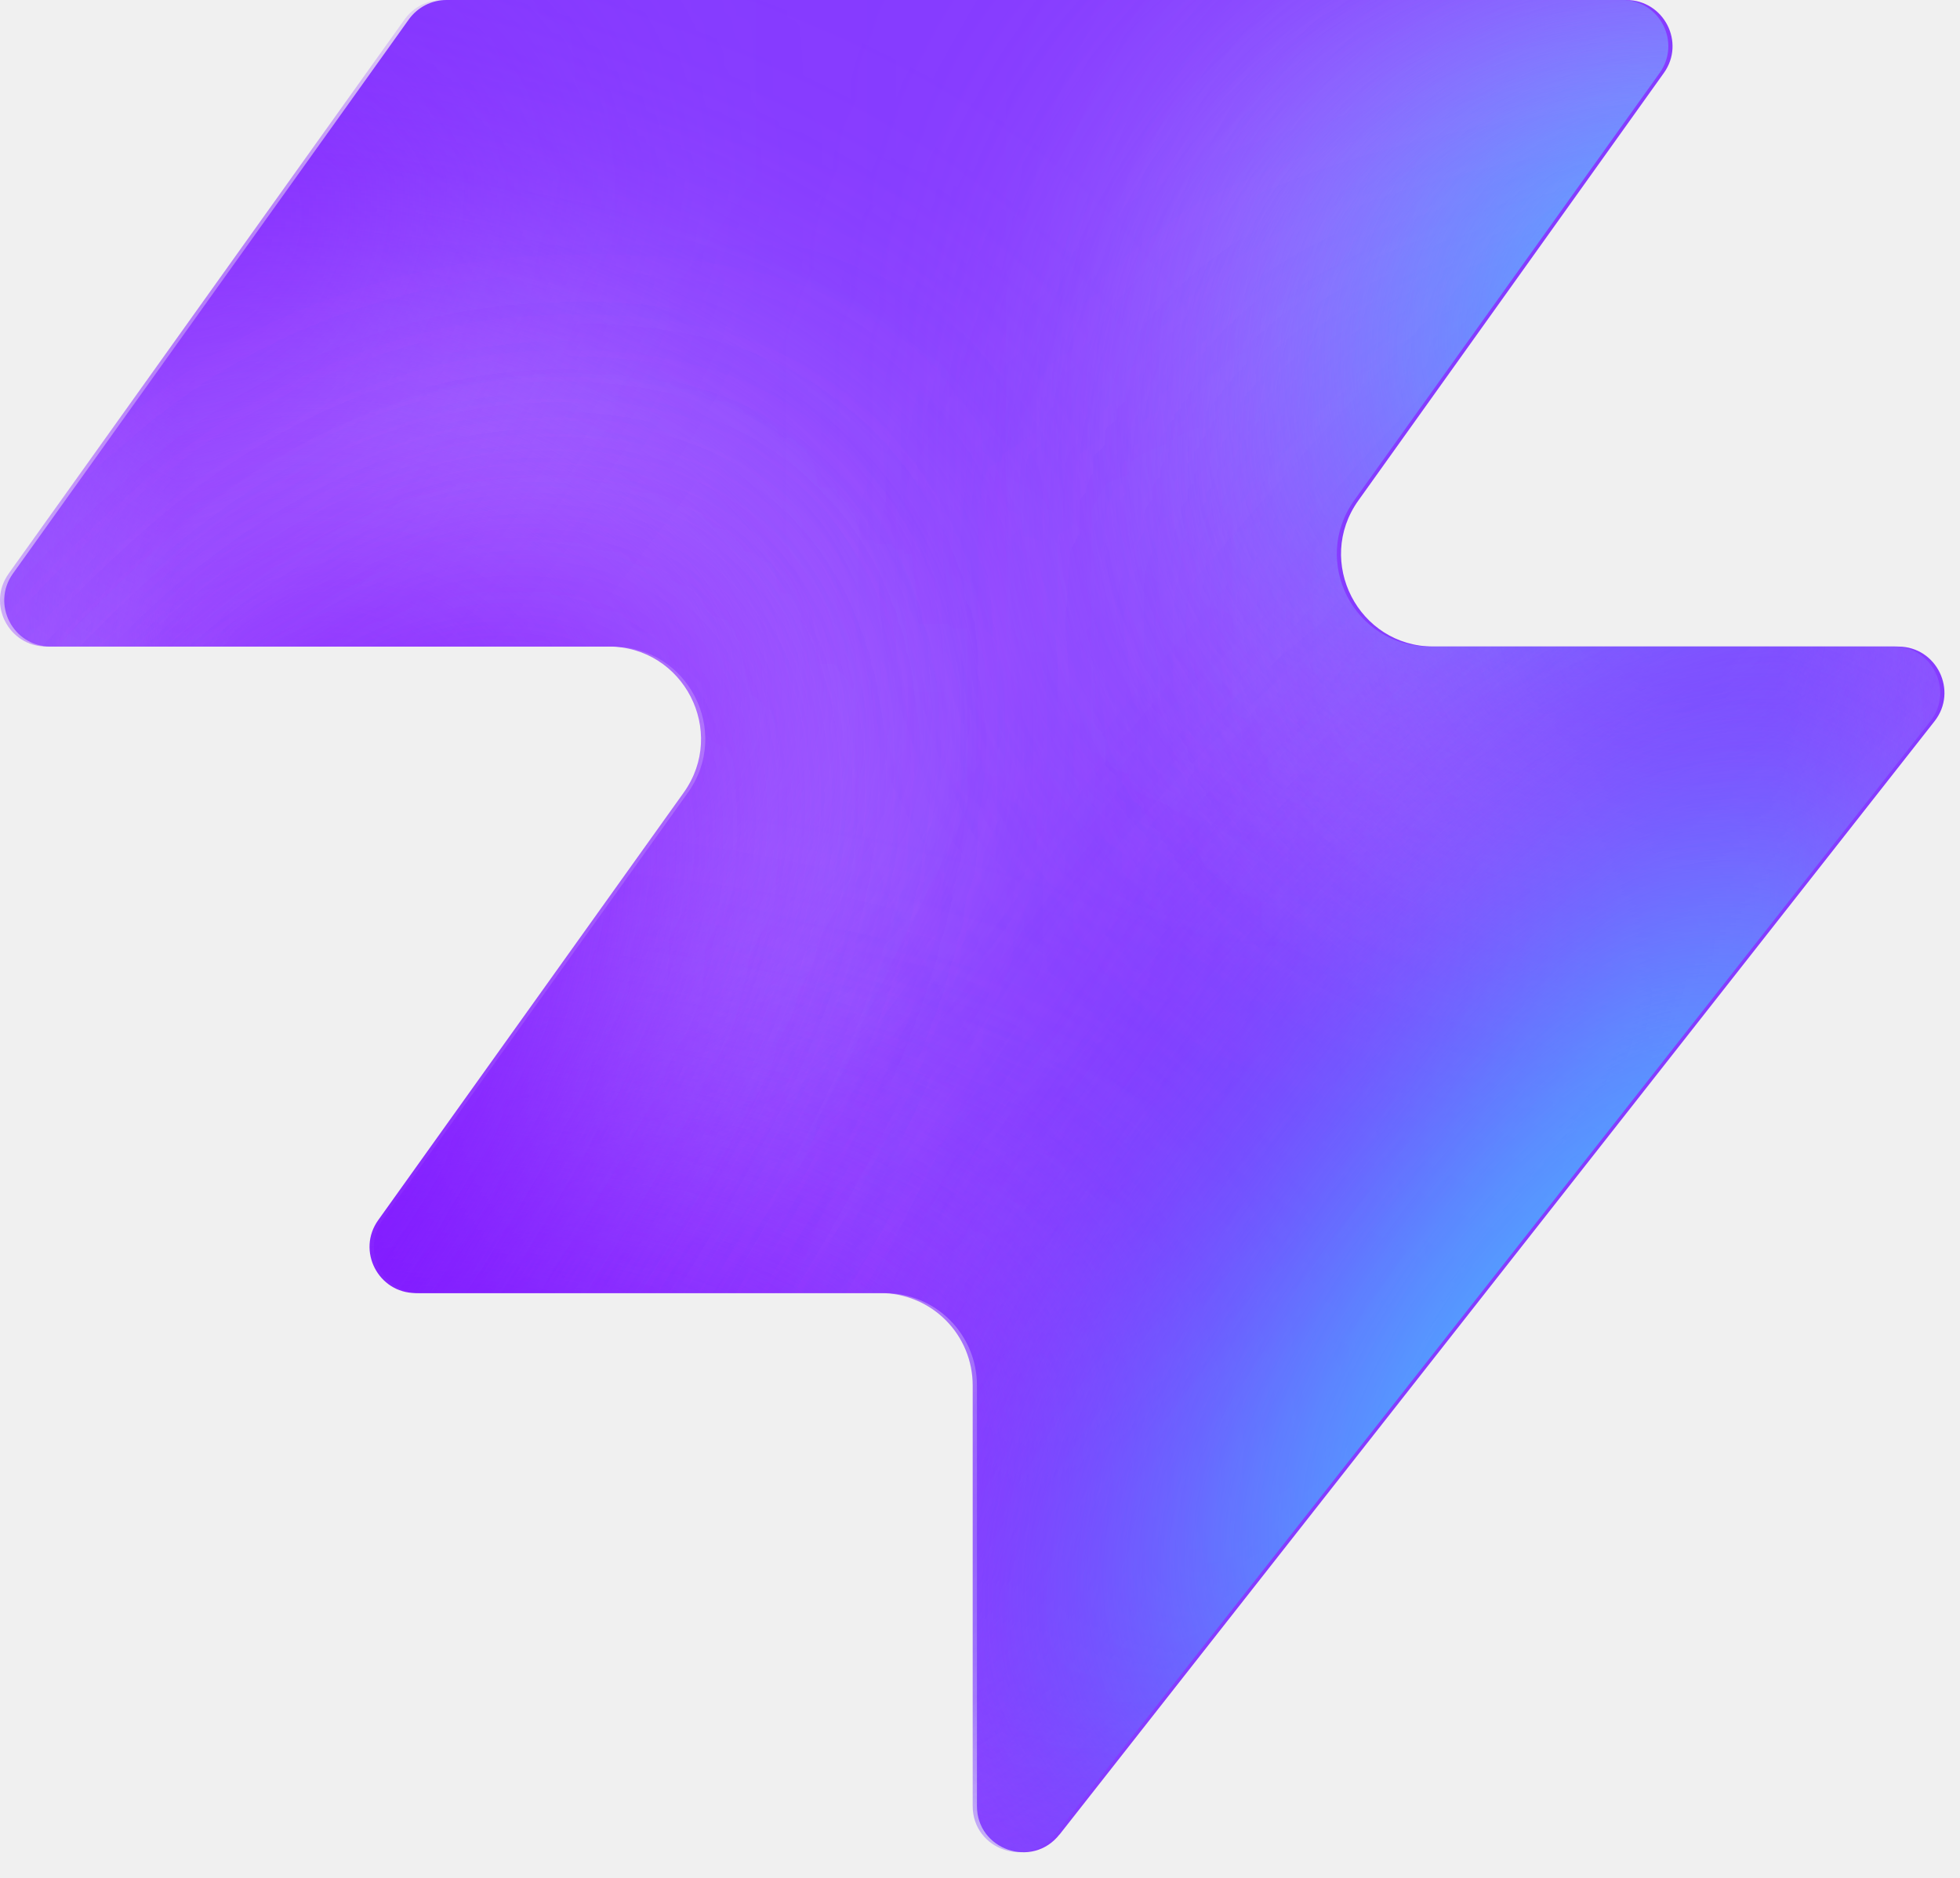
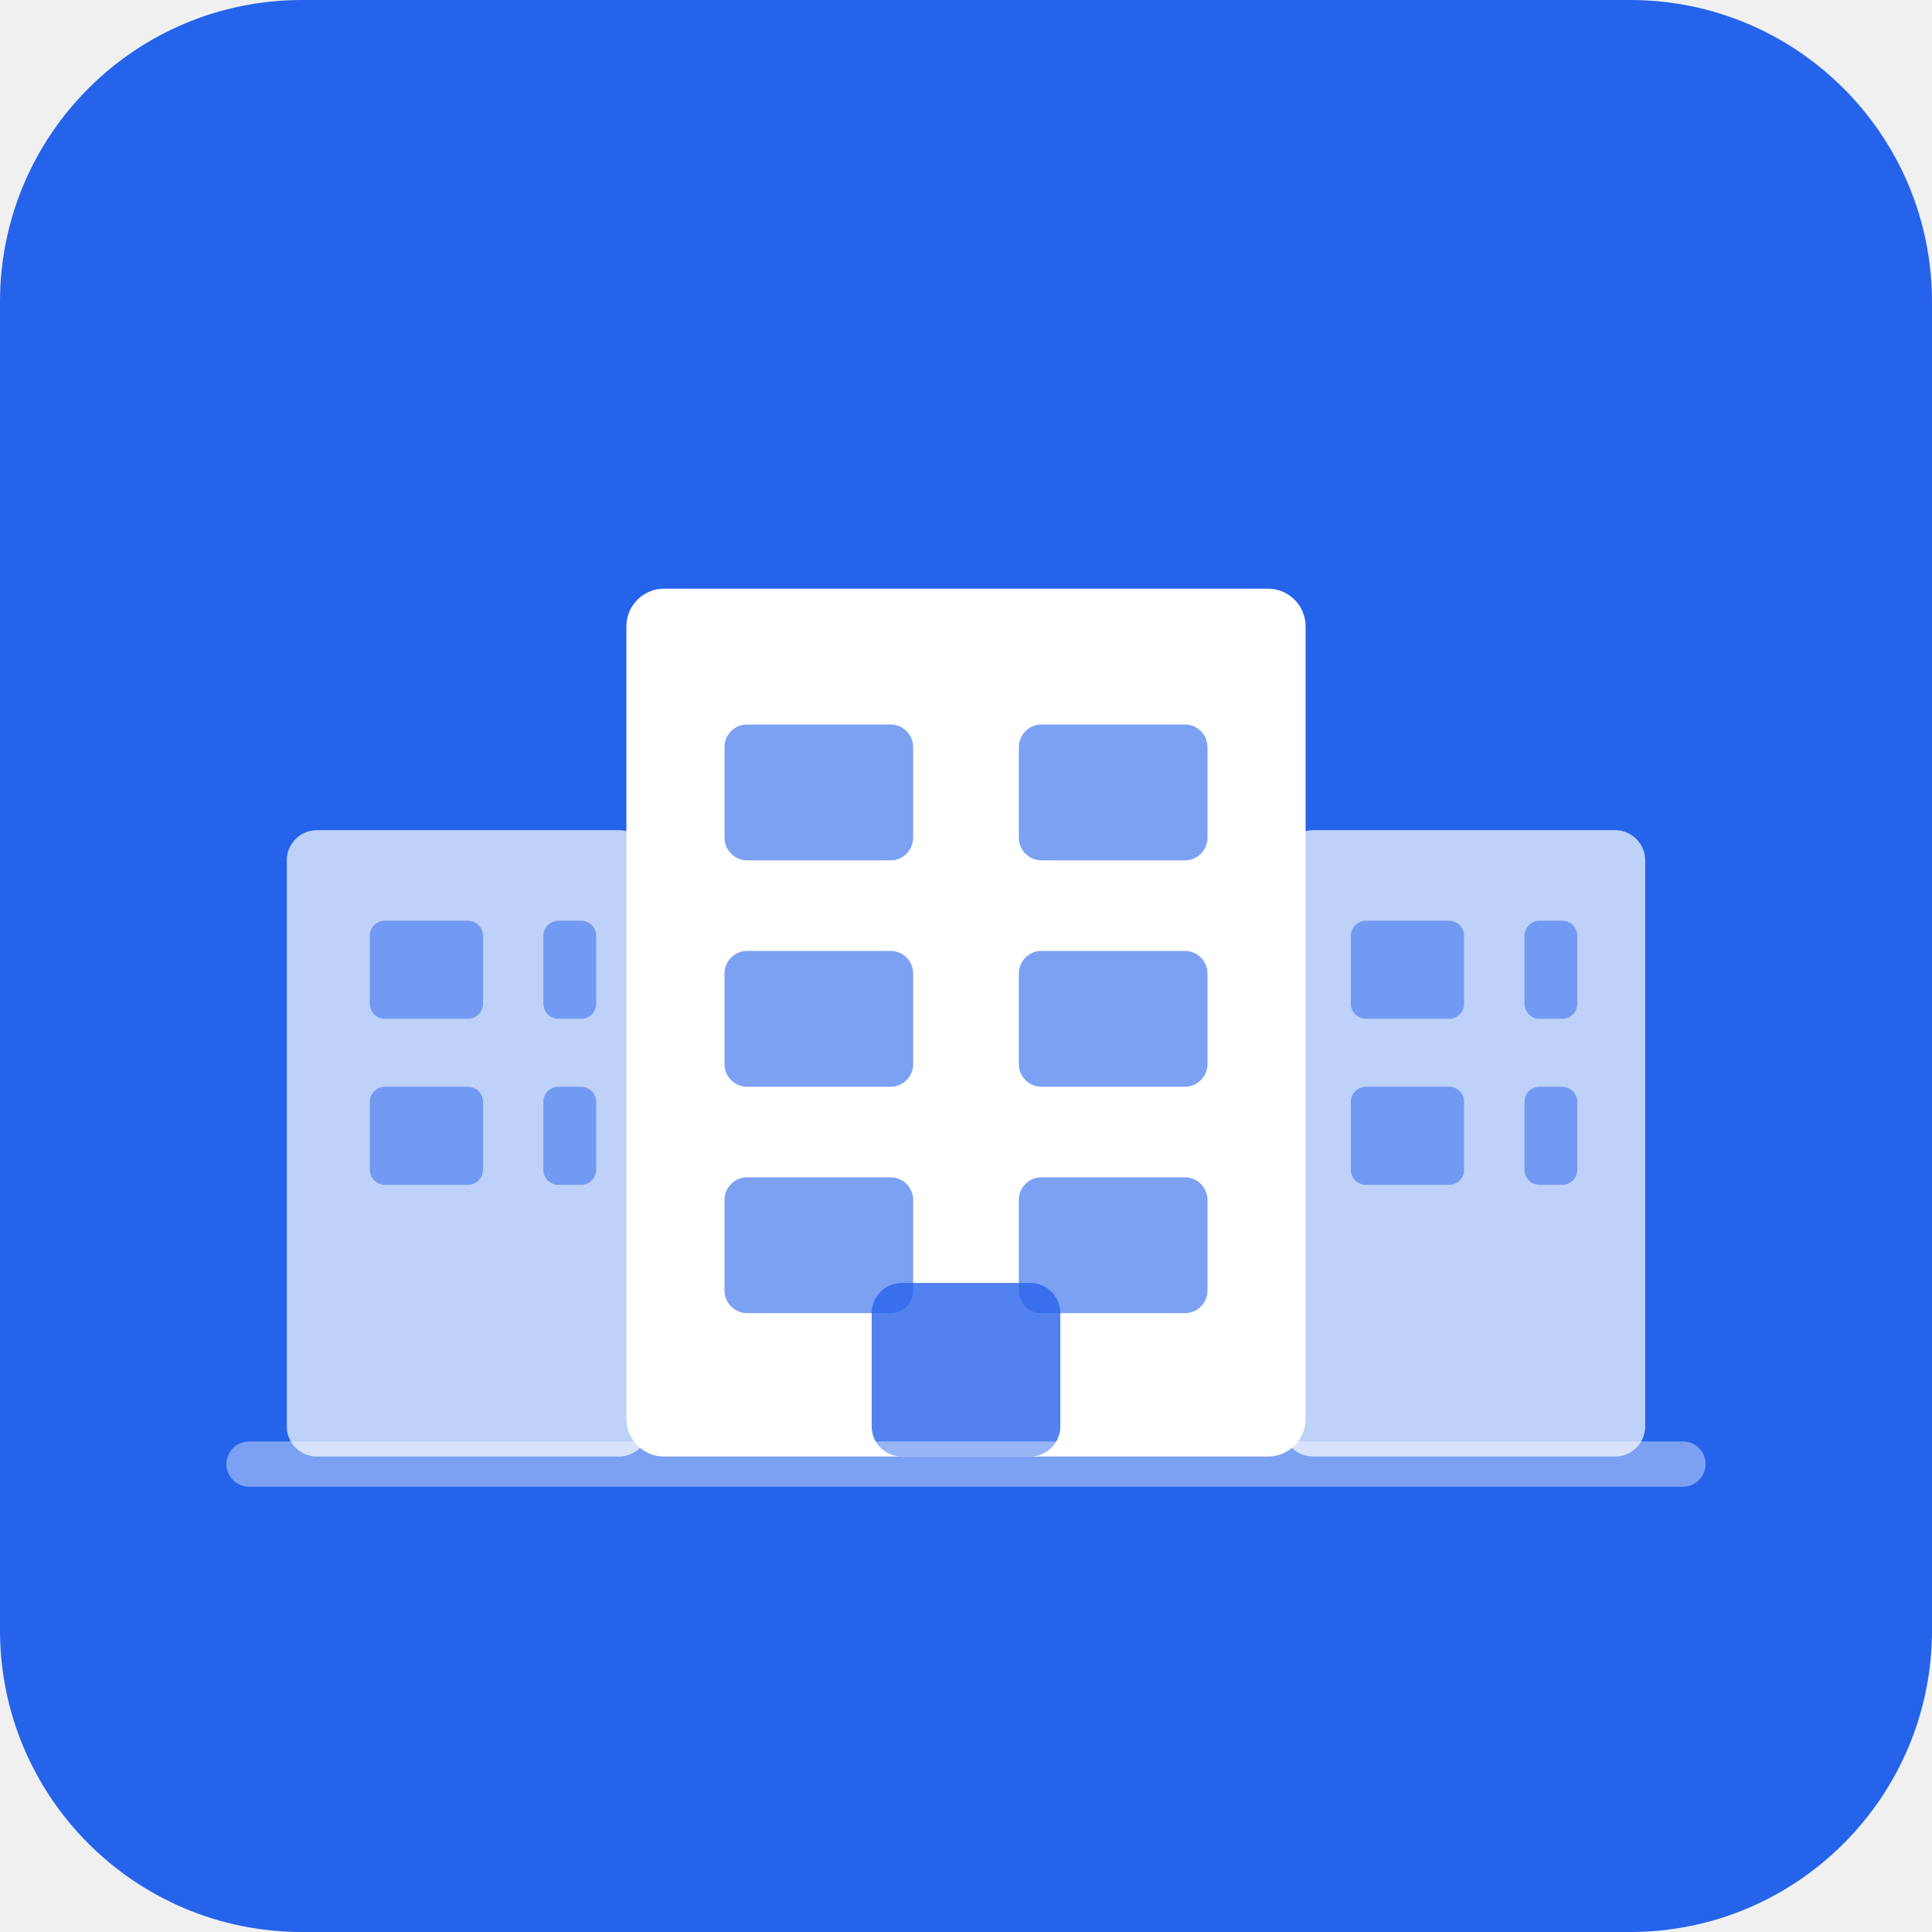
- <svg xmlns="http://www.w3.org/2000/svg" width="48" height="46" fill="none" viewBox="0 0 48 46">
-   <path fill="#863bff" d="M25.946 44.938c-.664.845-2.021.375-2.021-.698V33.937a2.26 2.26 0 0 0-2.262-2.262H10.287c-.92 0-1.456-1.04-.92-1.788l7.48-10.471c1.07-1.497 0-3.578-1.842-3.578H1.237c-.92 0-1.456-1.04-.92-1.788L10.013.474c.214-.297.556-.474.92-.474h28.894c.92 0 1.456 1.04.92 1.788l-7.48 10.471c-1.07 1.498 0 3.579 1.842 3.579h11.377c.943 0 1.473 1.088.89 1.83L25.947 44.94z" style="fill:#863bff;fill:color(display-p3 .525 .23 1);fill-opacity:1" />
-   <mask id="a" width="48" height="46" x="0" y="0" maskUnits="userSpaceOnUse" style="mask-type:alpha">
-     <path fill="#000" d="M25.842 44.938c-.664.844-2.021.375-2.021-.698V33.937a2.26 2.26 0 0 0-2.262-2.262H10.183c-.92 0-1.456-1.04-.92-1.788l7.48-10.471c1.07-1.498 0-3.579-1.842-3.579H1.133c-.92 0-1.456-1.04-.92-1.787L9.91.473c.214-.297.556-.474.92-.474h28.894c.92 0 1.456 1.04.92 1.788l-7.48 10.471c-1.07 1.498 0 3.578 1.842 3.578h11.377c.943 0 1.473 1.088.89 1.832L25.843 44.94z" style="fill:#000;fill-opacity:1" />
-   </mask>
-   <g mask="url(#a)">
-     <g filter="url(#b)">
-       <ellipse cx="5.508" cy="14.704" fill="#ede6ff" rx="5.508" ry="14.704" style="fill:#ede6ff;fill:color(display-p3 .927 .903 1);fill-opacity:1" transform="matrix(.00324 1 1 -.00324 -4.47 31.516)" />
-     </g>
-     <g filter="url(#c)">
-       <ellipse cx="10.399" cy="29.851" fill="#ede6ff" rx="10.399" ry="29.851" style="fill:#ede6ff;fill:color(display-p3 .927 .903 1);fill-opacity:1" transform="matrix(.00324 1 1 -.00324 -39.328 7.883)" />
-     </g>
-     <g filter="url(#d)">
-       <ellipse cx="5.508" cy="30.487" fill="#7e14ff" rx="5.508" ry="30.487" style="fill:#7e14ff;fill:color(display-p3 .492 .077 1);fill-opacity:1" transform="rotate(89.814 -25.913 -14.639)scale(1 -1)" />
-     </g>
-     <g filter="url(#e)">
-       <ellipse cx="5.508" cy="30.599" fill="#7e14ff" rx="5.508" ry="30.599" style="fill:#7e14ff;fill:color(display-p3 .492 .077 1);fill-opacity:1" transform="rotate(89.814 -32.644 -3.334)scale(1 -1)" />
-     </g>
-     <g filter="url(#f)">
-       <ellipse cx="5.508" cy="30.599" fill="#7e14ff" rx="5.508" ry="30.599" style="fill:#7e14ff;fill:color(display-p3 .492 .077 1);fill-opacity:1" transform="matrix(.00324 1 1 -.00324 -34.34 30.47)" />
-     </g>
-     <g filter="url(#g)">
-       <ellipse cx="14.072" cy="22.078" fill="#ede6ff" rx="14.072" ry="22.078" style="fill:#ede6ff;fill:color(display-p3 .927 .903 1);fill-opacity:1" transform="rotate(93.35 24.506 48.493)scale(-1 1)" />
-     </g>
-     <g filter="url(#h)">
-       <ellipse cx="3.47" cy="21.501" fill="#7e14ff" rx="3.47" ry="21.501" style="fill:#7e14ff;fill:color(display-p3 .492 .077 1);fill-opacity:1" transform="rotate(89.009 28.708 47.59)scale(-1 1)" />
-     </g>
-     <g filter="url(#i)">
-       <ellipse cx="3.47" cy="21.501" fill="#7e14ff" rx="3.47" ry="21.501" style="fill:#7e14ff;fill:color(display-p3 .492 .077 1);fill-opacity:1" transform="rotate(89.009 28.708 47.59)scale(-1 1)" />
-     </g>
-     <g filter="url(#j)">
-       <ellipse cx=".387" cy="8.972" fill="#7e14ff" rx="4.407" ry="29.108" style="fill:#7e14ff;fill:color(display-p3 .492 .077 1);fill-opacity:1" transform="rotate(39.51 .387 8.972)" />
-     </g>
-     <g filter="url(#k)">
-       <ellipse cx="47.523" cy="-6.092" fill="#7e14ff" rx="4.407" ry="29.108" style="fill:#7e14ff;fill:color(display-p3 .492 .077 1);fill-opacity:1" transform="rotate(37.892 47.523 -6.092)" />
-     </g>
-     <g filter="url(#l)">
-       <ellipse cx="41.412" cy="6.333" fill="#47bfff" rx="5.971" ry="9.665" style="fill:#47bfff;fill:color(display-p3 .28 .748 1);fill-opacity:1" transform="rotate(37.892 41.412 6.333)" />
-     </g>
-     <g filter="url(#m)">
-       <ellipse cx="-1.879" cy="38.332" fill="#7e14ff" rx="4.407" ry="29.108" style="fill:#7e14ff;fill:color(display-p3 .492 .077 1);fill-opacity:1" transform="rotate(37.892 -1.88 38.332)" />
-     </g>
-     <g filter="url(#n)">
-       <ellipse cx="-1.879" cy="38.332" fill="#7e14ff" rx="4.407" ry="29.108" style="fill:#7e14ff;fill:color(display-p3 .492 .077 1);fill-opacity:1" transform="rotate(37.892 -1.88 38.332)" />
-     </g>
-     <g filter="url(#o)">
-       <ellipse cx="35.651" cy="29.907" fill="#7e14ff" rx="4.407" ry="29.108" style="fill:#7e14ff;fill:color(display-p3 .492 .077 1);fill-opacity:1" transform="rotate(37.892 35.651 29.907)" />
-     </g>
-     <g filter="url(#p)">
-       <ellipse cx="38.418" cy="32.4" fill="#47bfff" rx="5.971" ry="15.297" style="fill:#47bfff;fill:color(display-p3 .28 .748 1);fill-opacity:1" transform="rotate(37.892 38.418 32.4)" />
-     </g>
-   </g>
-   <defs>
-     <filter id="b" width="60.045" height="41.654" x="-19.77" y="16.149" color-interpolation-filters="sRGB" filterUnits="userSpaceOnUse">
-       <feFlood flood-opacity="0" result="BackgroundImageFix" />
-       <feBlend in="SourceGraphic" in2="BackgroundImageFix" result="shape" />
-       <feGaussianBlur result="effect1_foregroundBlur_2002_17158" stdDeviation="7.659" />
-     </filter>
-     <filter id="c" width="90.34" height="51.437" x="-54.613" y="-7.533" color-interpolation-filters="sRGB" filterUnits="userSpaceOnUse">
-       <feFlood flood-opacity="0" result="BackgroundImageFix" />
-       <feBlend in="SourceGraphic" in2="BackgroundImageFix" result="shape" />
-       <feGaussianBlur result="effect1_foregroundBlur_2002_17158" stdDeviation="7.659" />
-     </filter>
-     <filter id="d" width="79.355" height="29.4" x="-49.64" y="2.03" color-interpolation-filters="sRGB" filterUnits="userSpaceOnUse">
-       <feFlood flood-opacity="0" result="BackgroundImageFix" />
-       <feBlend in="SourceGraphic" in2="BackgroundImageFix" result="shape" />
-       <feGaussianBlur result="effect1_foregroundBlur_2002_17158" stdDeviation="4.596" />
-     </filter>
-     <filter id="e" width="79.579" height="29.4" x="-45.045" y="20.029" color-interpolation-filters="sRGB" filterUnits="userSpaceOnUse">
-       <feFlood flood-opacity="0" result="BackgroundImageFix" />
-       <feBlend in="SourceGraphic" in2="BackgroundImageFix" result="shape" />
-       <feGaussianBlur result="effect1_foregroundBlur_2002_17158" stdDeviation="4.596" />
-     </filter>
-     <filter id="f" width="79.579" height="29.4" x="-43.513" y="21.178" color-interpolation-filters="sRGB" filterUnits="userSpaceOnUse">
-       <feFlood flood-opacity="0" result="BackgroundImageFix" />
-       <feBlend in="SourceGraphic" in2="BackgroundImageFix" result="shape" />
-       <feGaussianBlur result="effect1_foregroundBlur_2002_17158" stdDeviation="4.596" />
-     </filter>
-     <filter id="g" width="74.749" height="58.852" x="15.756" y="-17.901" color-interpolation-filters="sRGB" filterUnits="userSpaceOnUse">
-       <feFlood flood-opacity="0" result="BackgroundImageFix" />
-       <feBlend in="SourceGraphic" in2="BackgroundImageFix" result="shape" />
-       <feGaussianBlur result="effect1_foregroundBlur_2002_17158" stdDeviation="7.659" />
-     </filter>
-     <filter id="h" width="61.377" height="25.362" x="23.548" y="2.284" color-interpolation-filters="sRGB" filterUnits="userSpaceOnUse">
-       <feFlood flood-opacity="0" result="BackgroundImageFix" />
-       <feBlend in="SourceGraphic" in2="BackgroundImageFix" result="shape" />
-       <feGaussianBlur result="effect1_foregroundBlur_2002_17158" stdDeviation="4.596" />
-     </filter>
-     <filter id="i" width="61.377" height="25.362" x="23.548" y="2.284" color-interpolation-filters="sRGB" filterUnits="userSpaceOnUse">
-       <feFlood flood-opacity="0" result="BackgroundImageFix" />
-       <feBlend in="SourceGraphic" in2="BackgroundImageFix" result="shape" />
-       <feGaussianBlur result="effect1_foregroundBlur_2002_17158" stdDeviation="4.596" />
-     </filter>
-     <filter id="j" width="56.045" height="63.649" x="-27.636" y="-22.853" color-interpolation-filters="sRGB" filterUnits="userSpaceOnUse">
-       <feFlood flood-opacity="0" result="BackgroundImageFix" />
-       <feBlend in="SourceGraphic" in2="BackgroundImageFix" result="shape" />
-       <feGaussianBlur result="effect1_foregroundBlur_2002_17158" stdDeviation="4.596" />
-     </filter>
-     <filter id="k" width="54.814" height="64.646" x="20.116" y="-38.415" color-interpolation-filters="sRGB" filterUnits="userSpaceOnUse">
-       <feFlood flood-opacity="0" result="BackgroundImageFix" />
-       <feBlend in="SourceGraphic" in2="BackgroundImageFix" result="shape" />
-       <feGaussianBlur result="effect1_foregroundBlur_2002_17158" stdDeviation="4.596" />
-     </filter>
-     <filter id="l" width="33.541" height="35.313" x="24.641" y="-11.323" color-interpolation-filters="sRGB" filterUnits="userSpaceOnUse">
-       <feFlood flood-opacity="0" result="BackgroundImageFix" />
-       <feBlend in="SourceGraphic" in2="BackgroundImageFix" result="shape" />
-       <feGaussianBlur result="effect1_foregroundBlur_2002_17158" stdDeviation="4.596" />
-     </filter>
-     <filter id="m" width="54.814" height="64.646" x="-29.286" y="6.009" color-interpolation-filters="sRGB" filterUnits="userSpaceOnUse">
-       <feFlood flood-opacity="0" result="BackgroundImageFix" />
-       <feBlend in="SourceGraphic" in2="BackgroundImageFix" result="shape" />
-       <feGaussianBlur result="effect1_foregroundBlur_2002_17158" stdDeviation="4.596" />
-     </filter>
-     <filter id="n" width="54.814" height="64.646" x="-29.286" y="6.009" color-interpolation-filters="sRGB" filterUnits="userSpaceOnUse">
-       <feFlood flood-opacity="0" result="BackgroundImageFix" />
-       <feBlend in="SourceGraphic" in2="BackgroundImageFix" result="shape" />
-       <feGaussianBlur result="effect1_foregroundBlur_2002_17158" stdDeviation="4.596" />
-     </filter>
-     <filter id="o" width="54.814" height="64.646" x="8.244" y="-2.416" color-interpolation-filters="sRGB" filterUnits="userSpaceOnUse">
-       <feFlood flood-opacity="0" result="BackgroundImageFix" />
-       <feBlend in="SourceGraphic" in2="BackgroundImageFix" result="shape" />
-       <feGaussianBlur result="effect1_foregroundBlur_2002_17158" stdDeviation="4.596" />
-     </filter>
-     <filter id="p" width="39.409" height="43.623" x="18.713" y="10.588" color-interpolation-filters="sRGB" filterUnits="userSpaceOnUse">
-       <feFlood flood-opacity="0" result="BackgroundImageFix" />
-       <feBlend in="SourceGraphic" in2="BackgroundImageFix" result="shape" />
-       <feGaussianBlur result="effect1_foregroundBlur_2002_17158" stdDeviation="4.596" />
-     </filter>
-   </defs>
+ <svg xmlns="http://www.w3.org/2000/svg" viewBox="0 0 512 512">
+   <rect width="512" height="512" rx="80" fill="#2563eb" />
+   <rect x="166" y="156" width="180" height="230" rx="10" fill="white" />
+   <rect x="192" y="192" width="50" height="36" rx="6" fill="#2563eb" opacity="0.6" />
+   <rect x="270" y="192" width="50" height="36" rx="6" fill="#2563eb" opacity="0.6" />
+   <rect x="192" y="252" width="50" height="36" rx="6" fill="#2563eb" opacity="0.6" />
+   <rect x="270" y="252" width="50" height="36" rx="6" fill="#2563eb" opacity="0.6" />
+   <rect x="192" y="312" width="50" height="36" rx="6" fill="#2563eb" opacity="0.6" />
+   <rect x="270" y="312" width="50" height="36" rx="6" fill="#2563eb" opacity="0.6" />
+   <rect x="231" y="340" width="50" height="46" rx="8" fill="#2563eb" opacity="0.8" />
+   <rect x="76" y="220" width="96" height="166" rx="8" fill="white" opacity="0.7" />
+   <rect x="98" y="244" width="30" height="26" rx="4" fill="#2563eb" opacity="0.5" />
+   <rect x="144" y="244" width="14" height="26" rx="4" fill="#2563eb" opacity="0.5" />
+   <rect x="98" y="288" width="30" height="26" rx="4" fill="#2563eb" opacity="0.5" />
+   <rect x="144" y="288" width="14" height="26" rx="4" fill="#2563eb" opacity="0.5" />
+   <rect x="340" y="220" width="96" height="166" rx="8" fill="white" opacity="0.7" />
+   <rect x="358" y="244" width="30" height="26" rx="4" fill="#2563eb" opacity="0.5" />
+   <rect x="404" y="244" width="14" height="26" rx="4" fill="#2563eb" opacity="0.5" />
+   <rect x="358" y="288" width="30" height="26" rx="4" fill="#2563eb" opacity="0.5" />
+   <rect x="404" y="288" width="14" height="26" rx="4" fill="#2563eb" opacity="0.5" />
+   <rect x="60" y="382" width="392" height="12" rx="6" fill="white" opacity="0.4" />
</svg>
